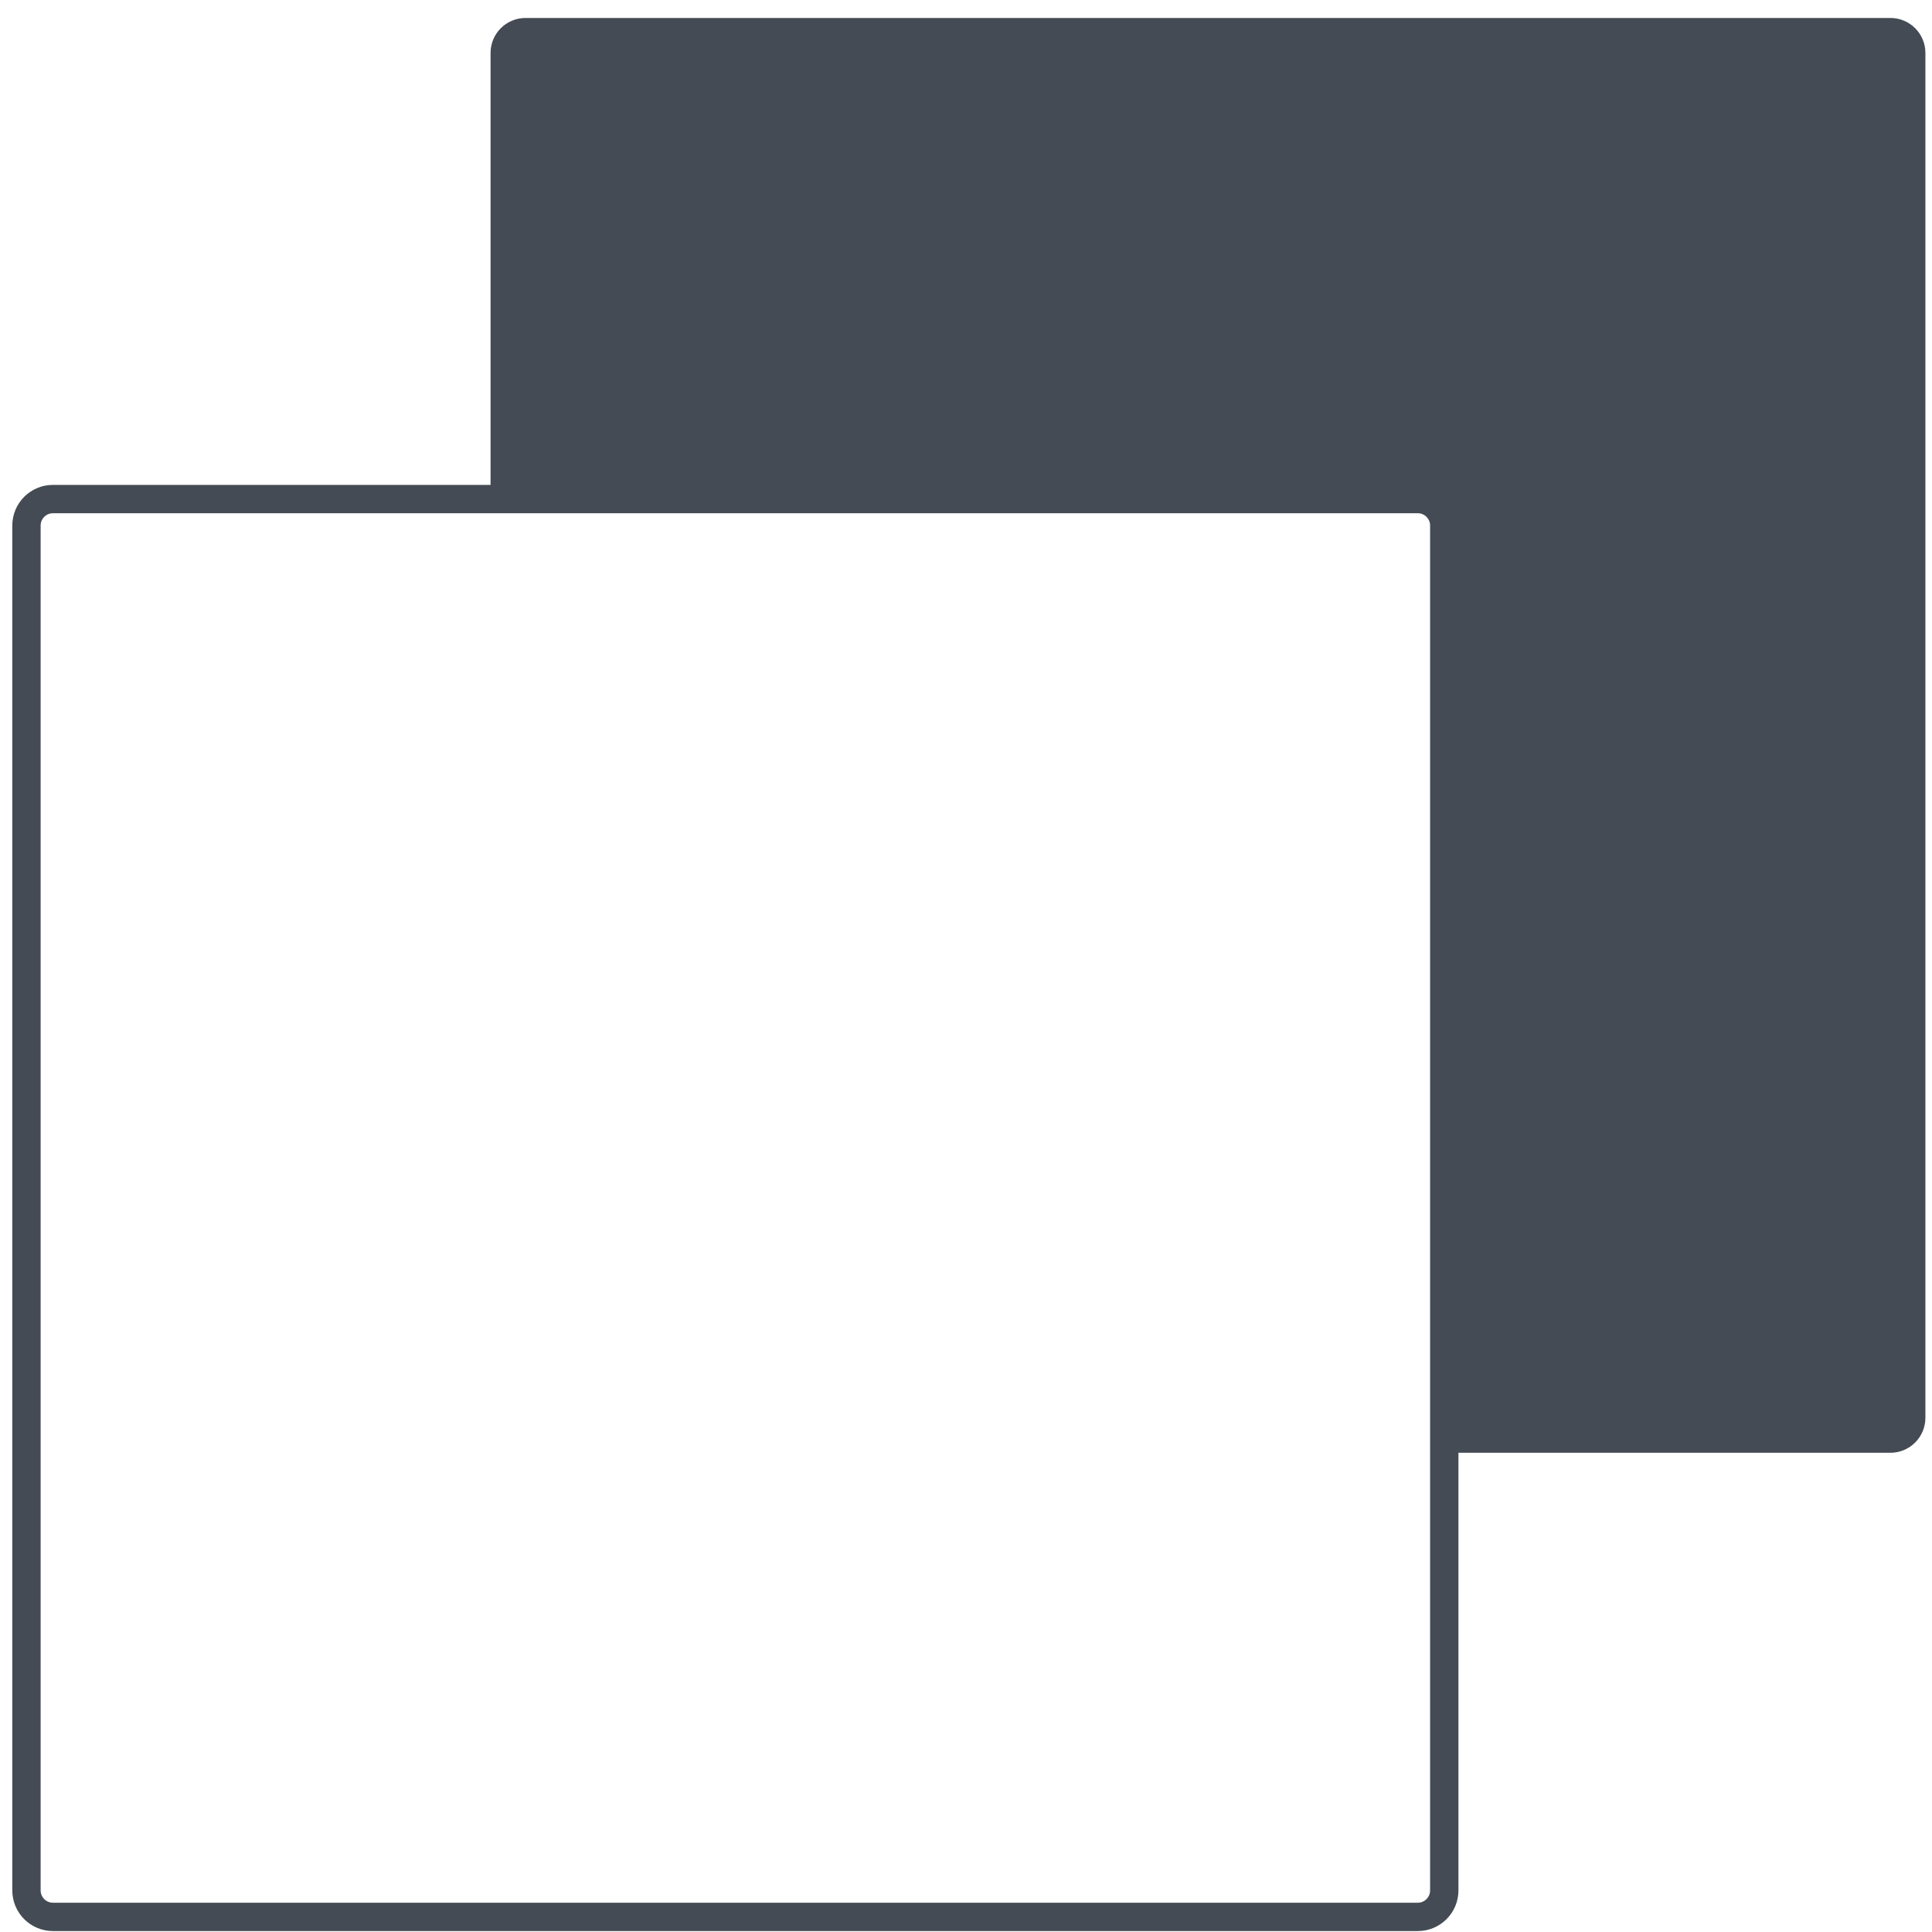
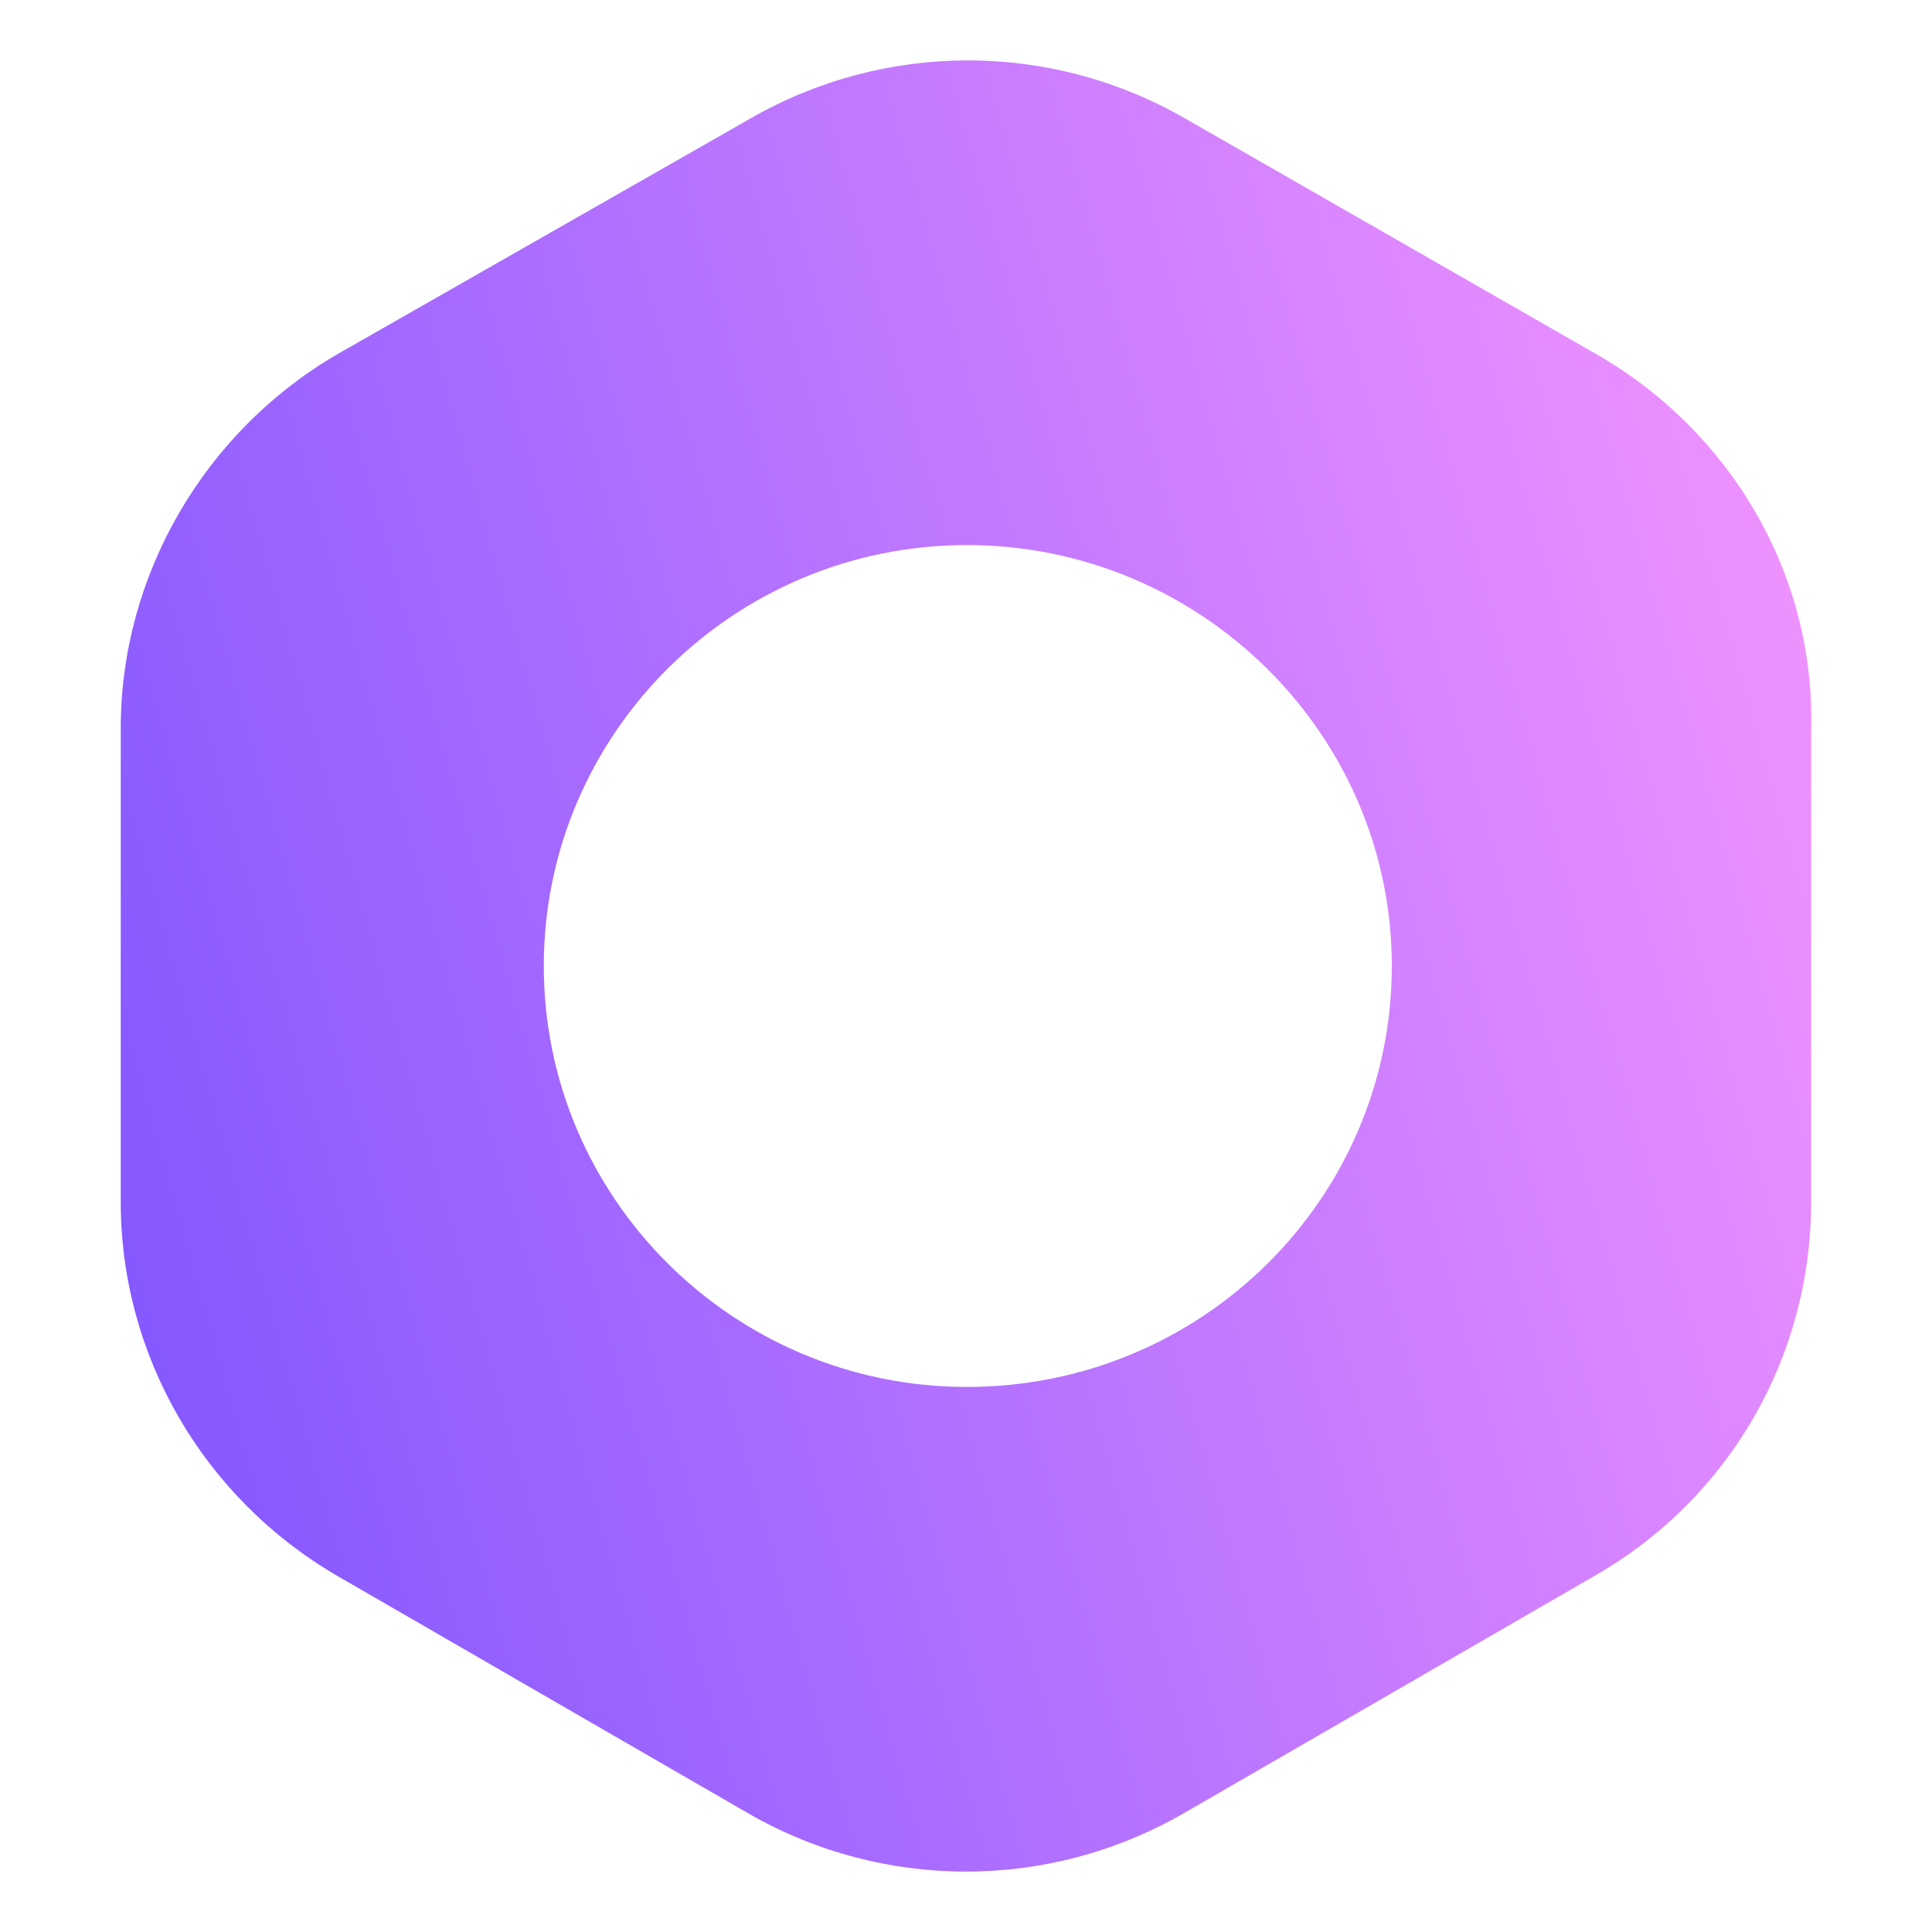
- <svg xmlns="http://www.w3.org/2000/svg" viewBox="0 0 73 73" version="1.1">
-   <g id="Medusa" stroke="none" stroke-width="1" fill="none" fill-rule="evenodd">
-     <g id="Artboard" transform="translate(-23, -14)" stroke="#454B54">
-       <g id="Icon-2" transform="translate(24, 15)">
-         <g id="Icon">
-           <path d="M70.429,0 C70.981,3.82276611e-15 71.429,0.448 71.429,1 L71.429,52.571 C71.429,53.124 70.981,53.571 70.429,53.571 L53.571,53.571 L53.571,18.857 C53.571,18.344 53.185,17.922 52.688,17.864 L52.571,17.857 L17.857,17.857 L17.857,1 C17.857,0.448 18.305,1.01453063e-16 18.857,0 L70.429,0 Z" id="Cobined-Shape" stroke-width="0.643" fill="#454B54" />
-           <path d="M1,17.857 L52.571,17.857 C53.124,17.857 53.571,18.305 53.571,18.857 L53.571,70.429 C53.571,70.981 53.124,71.429 52.571,71.429 L1,71.429 C0.448,71.429 3.99185455e-15,70.981 0,70.429 L0,18.857 C-6.76353751e-17,18.305 0.448,17.857 1,17.857 Z" id="Rectangle" stroke-width="1.071" />
-         </g>
-       </g>
-     </g>
-   </g>
+ <svg xmlns="http://www.w3.org/2000/svg" width="32" height="32" viewBox="0 0 32 32" fill="none">
+   <path d="M26.447 5.87L19.628 1.961C17.397 0.68 14.664 0.68 12.432 1.961L5.582 5.87C3.383 7.152 2 9.528 2 12.06V19.908C2 22.472 3.383 24.817 5.582 26.099L12.401 30.039C14.632 31.32 17.366 31.32 19.597 30.039L26.416 26.099C28.647 24.817 29.998 22.472 29.998 19.908V12.06C30.061 9.528 28.678 7.152 26.447 5.87ZM16.015 22.972C12.15 22.972 9.007 19.846 9.007 16C9.007 12.154 12.15 9.028 16.015 9.028C19.88 9.028 23.053 12.154 23.053 16C23.053 19.846 19.911 22.972 16.015 22.972Z" fill="url(#paint0_linear_362_938)" />
+   <defs>
+     <linearGradient id="paint0_linear_362_938" x1="2" y1="31" x2="35.756" y2="21.541" gradientUnits="userSpaceOnUse">
+       <stop stop-color="#7C53FF" />
+       <stop offset="1" stop-color="#F796FF" />
+     </linearGradient>
+   </defs>
</svg>
